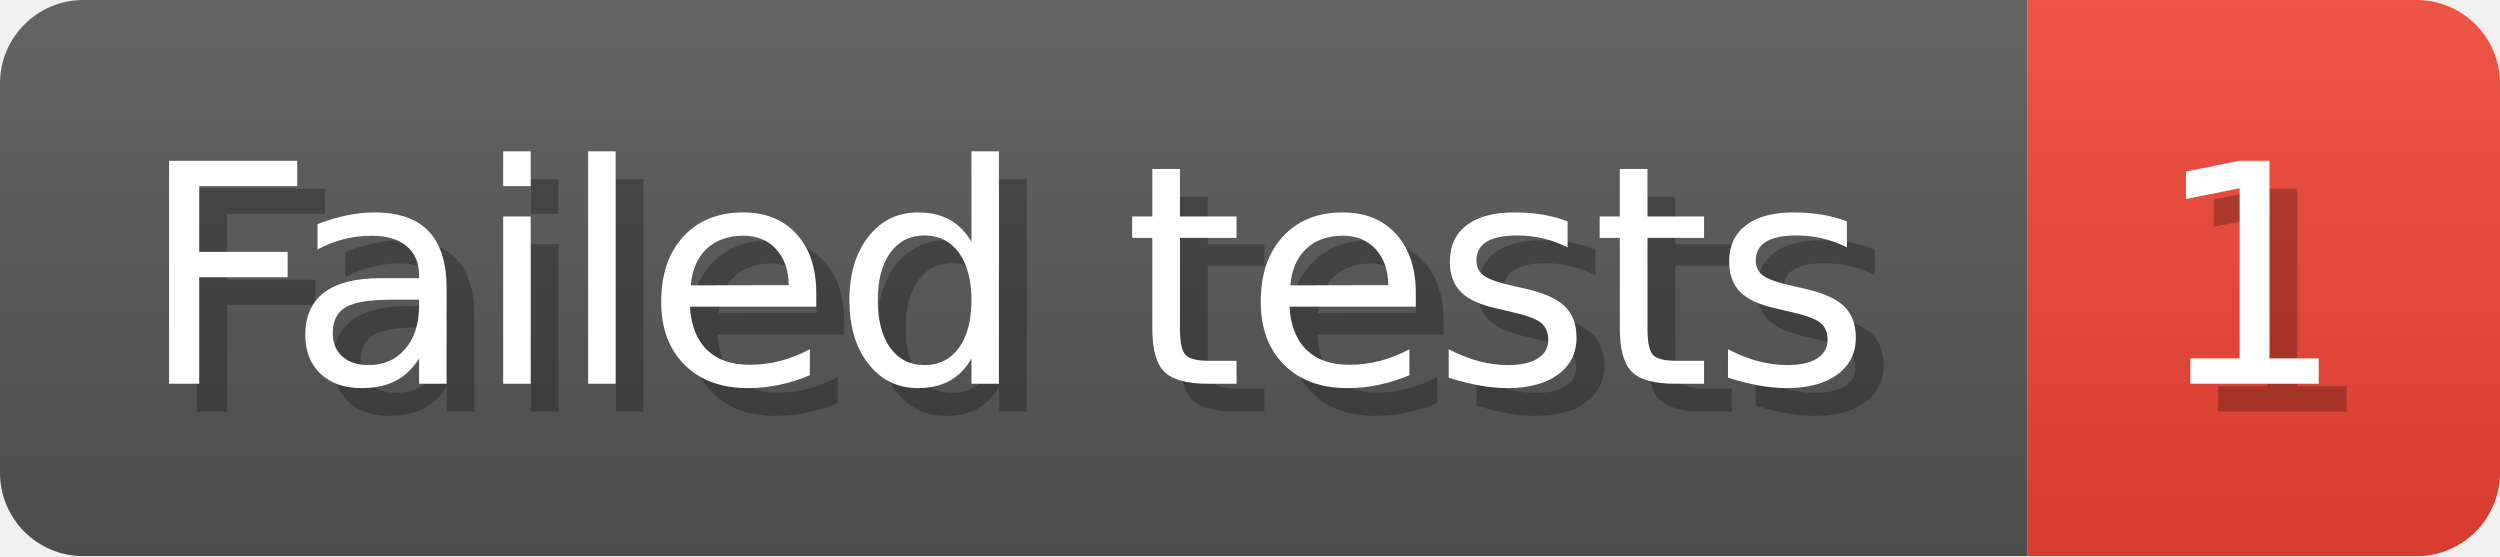
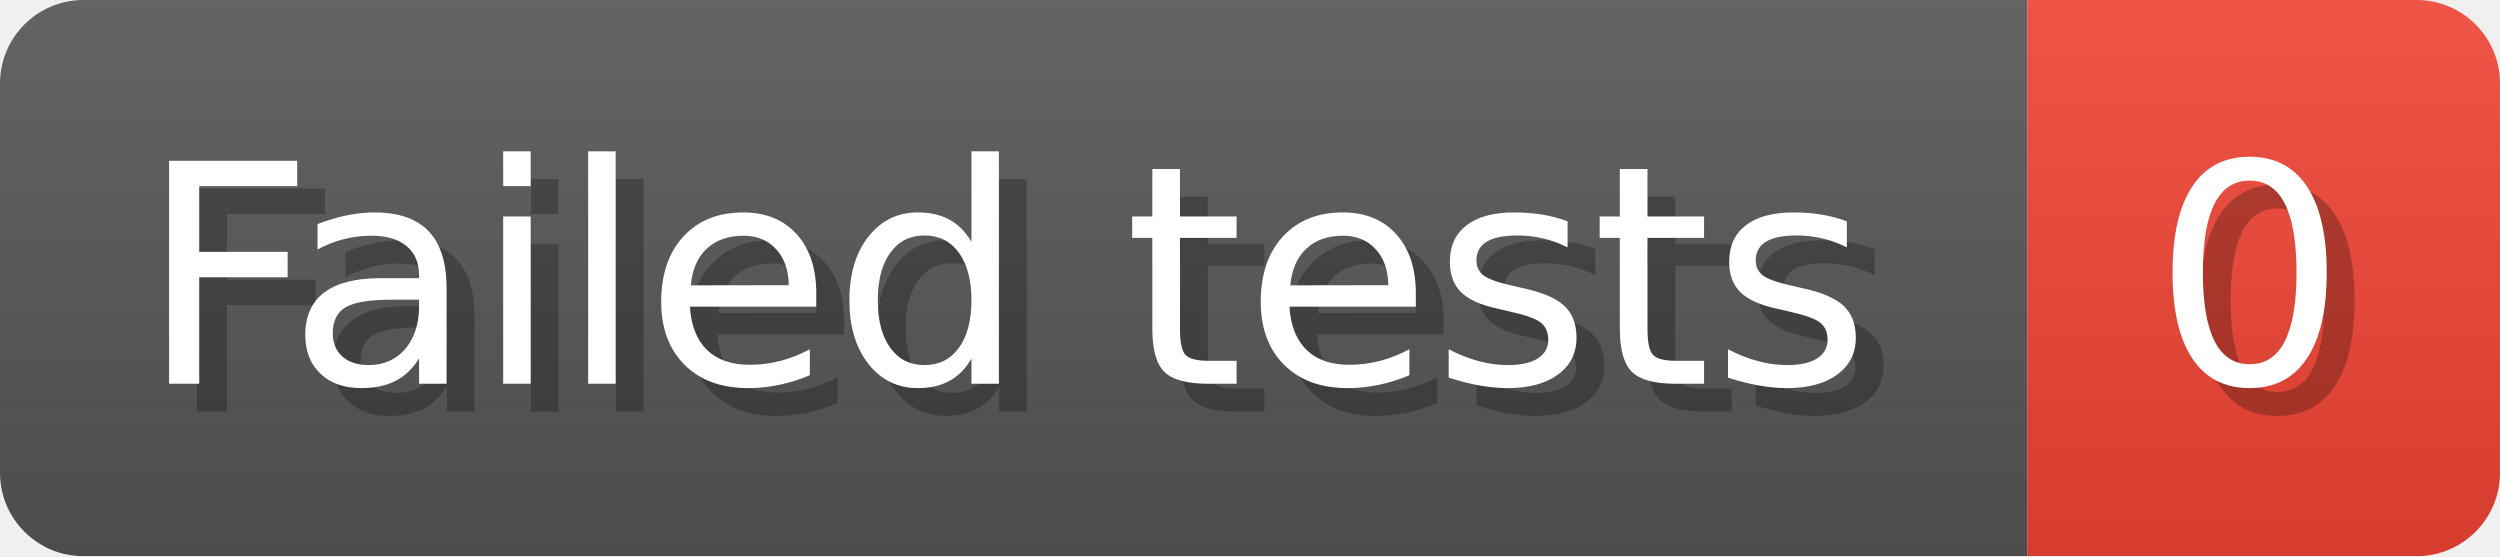
- <svg xmlns="http://www.w3.org/2000/svg" width="89.9" height="20" viewBox="0 0 899 200" role="img" aria-label="Failed tests: 1">
+ <svg xmlns="http://www.w3.org/2000/svg" width="89.9" height="20" viewBox="0 0 899 200" role="img" aria-label="Failed tests: 0">
  <linearGradient id="a" x2="0" y2="100%">
    <stop offset="0" stop-opacity=".1" stop-color="#EEE" />
    <stop offset="1" stop-opacity=".1" />
  </linearGradient>
  <mask id="m">
    <rect width="899" height="200" rx="30" fill="#FFF" />
  </mask>
  <g mask="url(#m)">
    <rect width="729" height="200" fill="#555" />
    <rect width="170" height="200" fill="#E43" x="729" />
    <rect width="899" height="200" fill="url(#a)" />
  </g>
  <g aria-hidden="true" fill="#fff" text-anchor="start" font-family="Verdana,DejaVu Sans,sans-serif" font-size="110">
    <text x="60" y="148" textLength="629" fill="#000" opacity="0.25">Failed tests</text>
    <text x="50" y="138" textLength="629">Failed tests</text>
-     <text x="784" y="148" textLength="70" fill="#000" opacity="0.25">1</text>
-     <text x="774" y="138" textLength="70">1</text>
+     <text x="784" y="148" textLength="70" fill="#000" opacity="0.25">0</text>
+     <text x="774" y="138" textLength="70">0</text>
  </g>
</svg>
